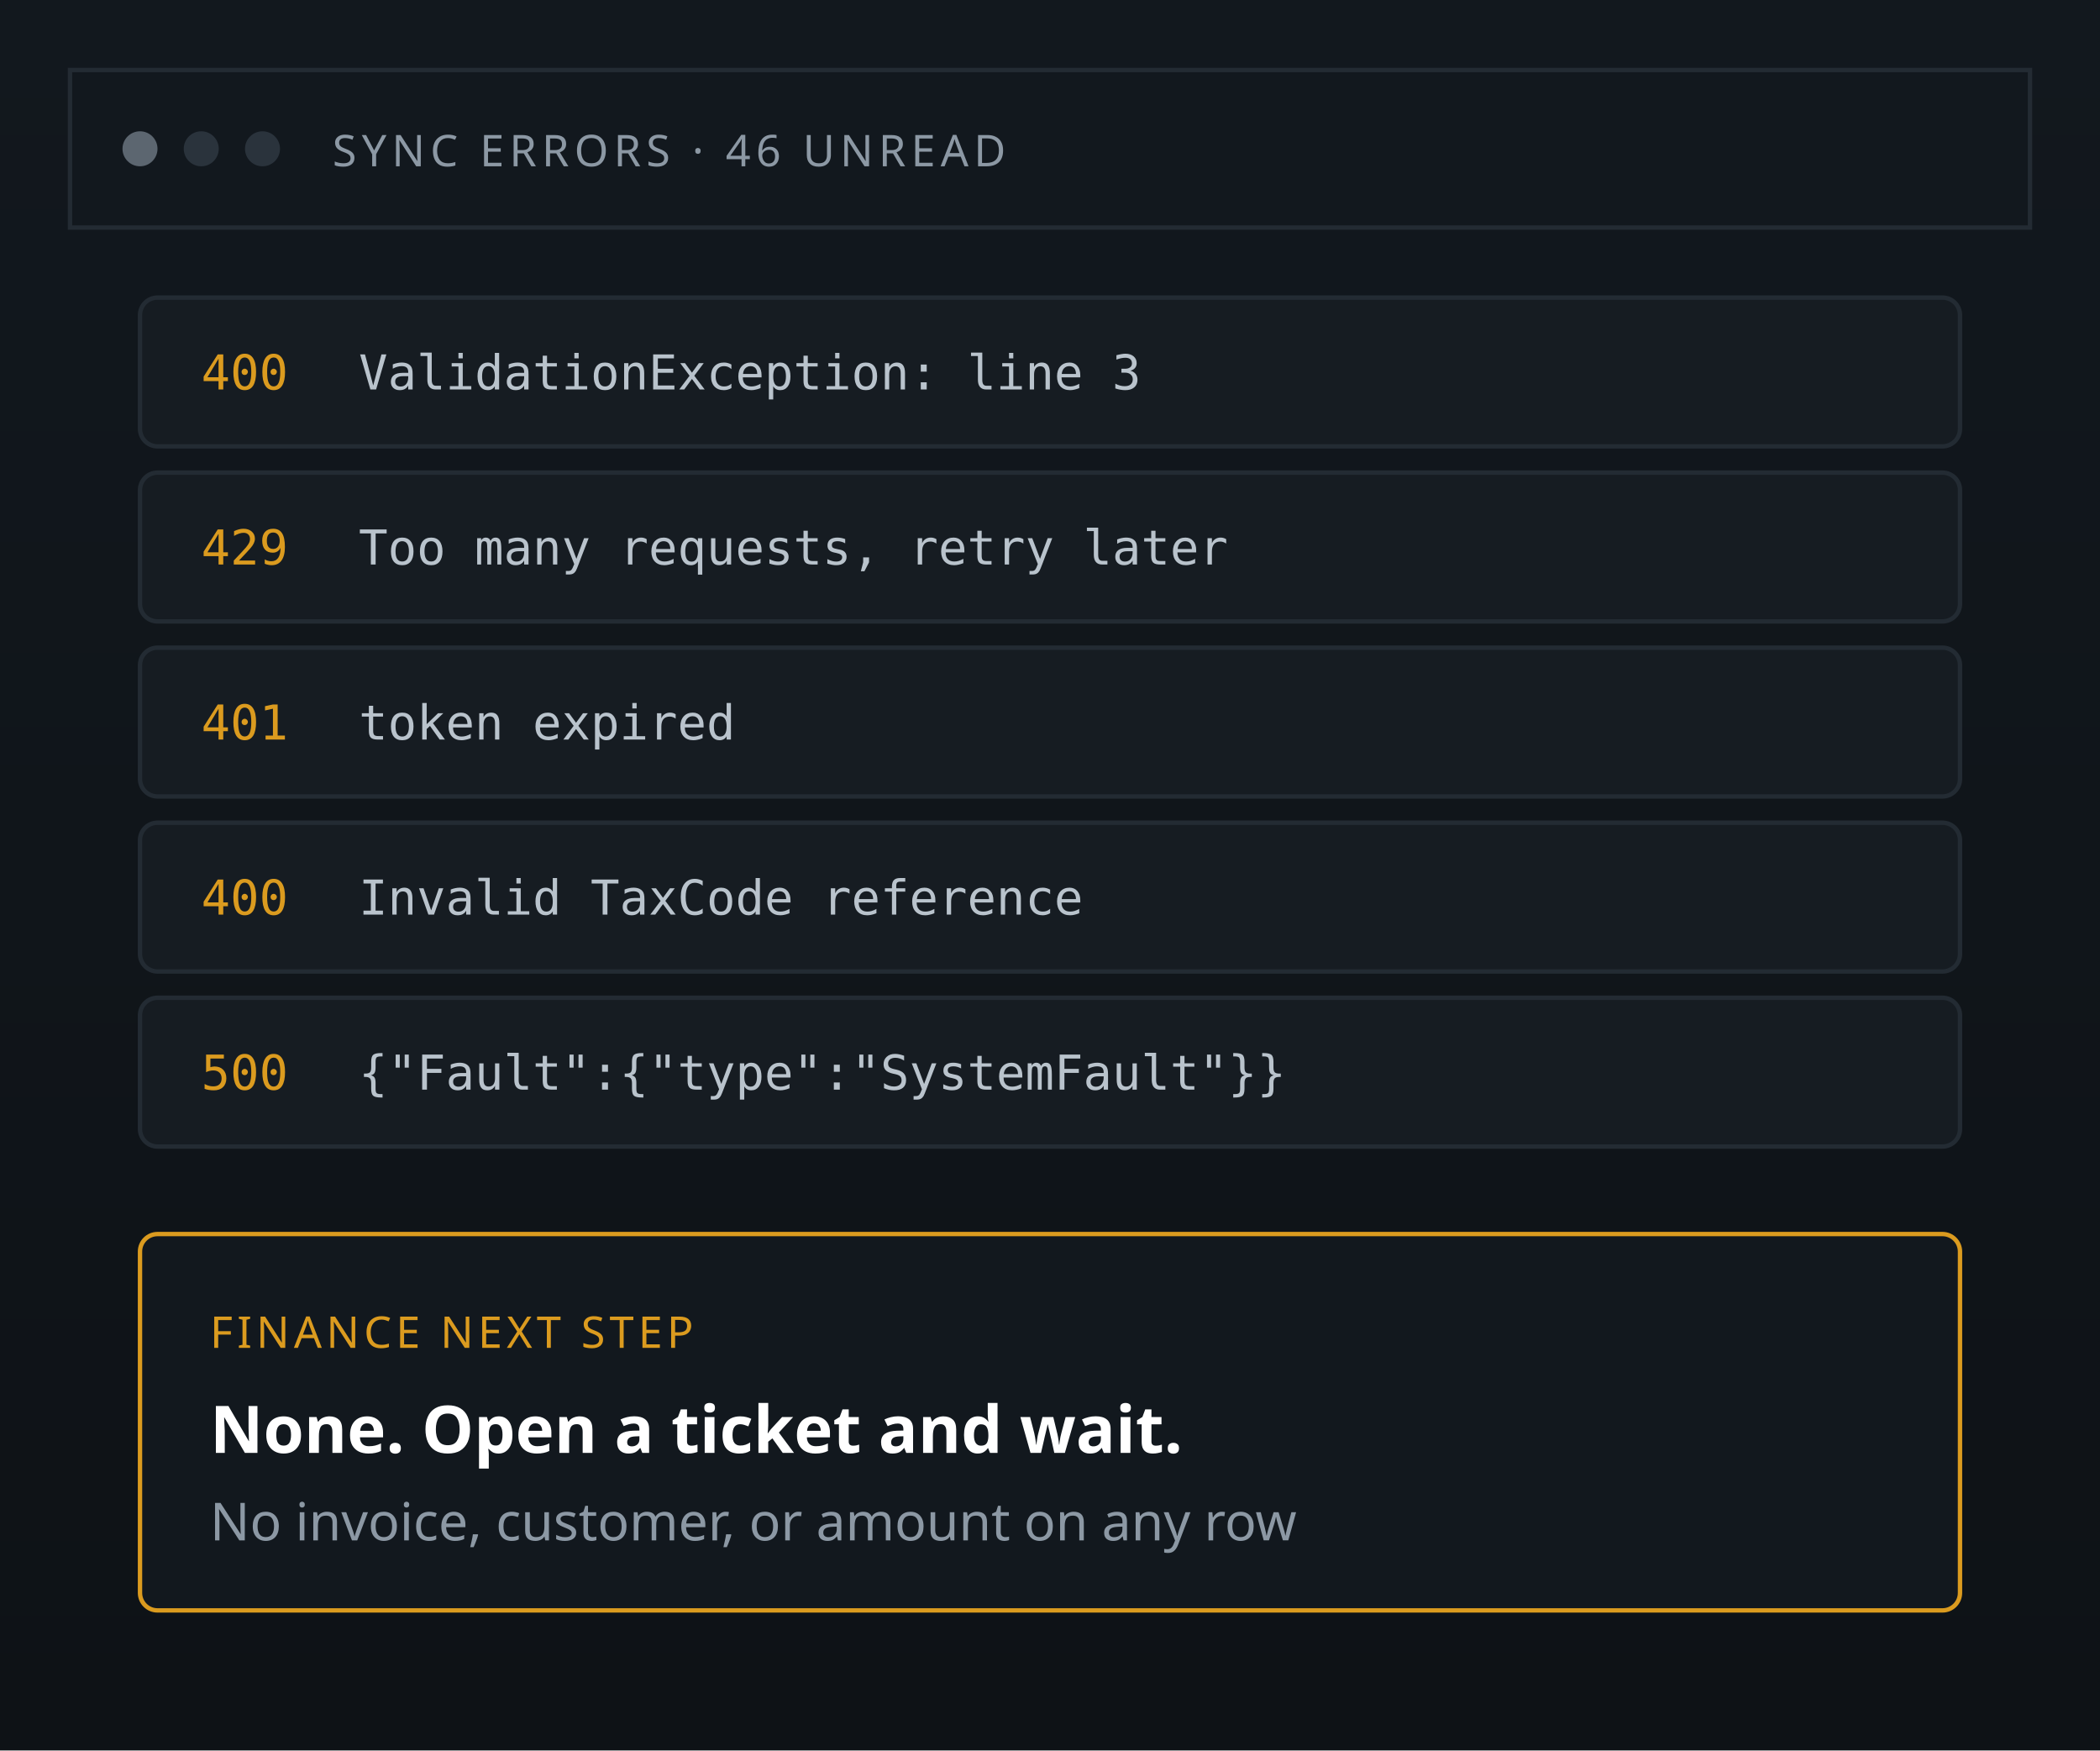
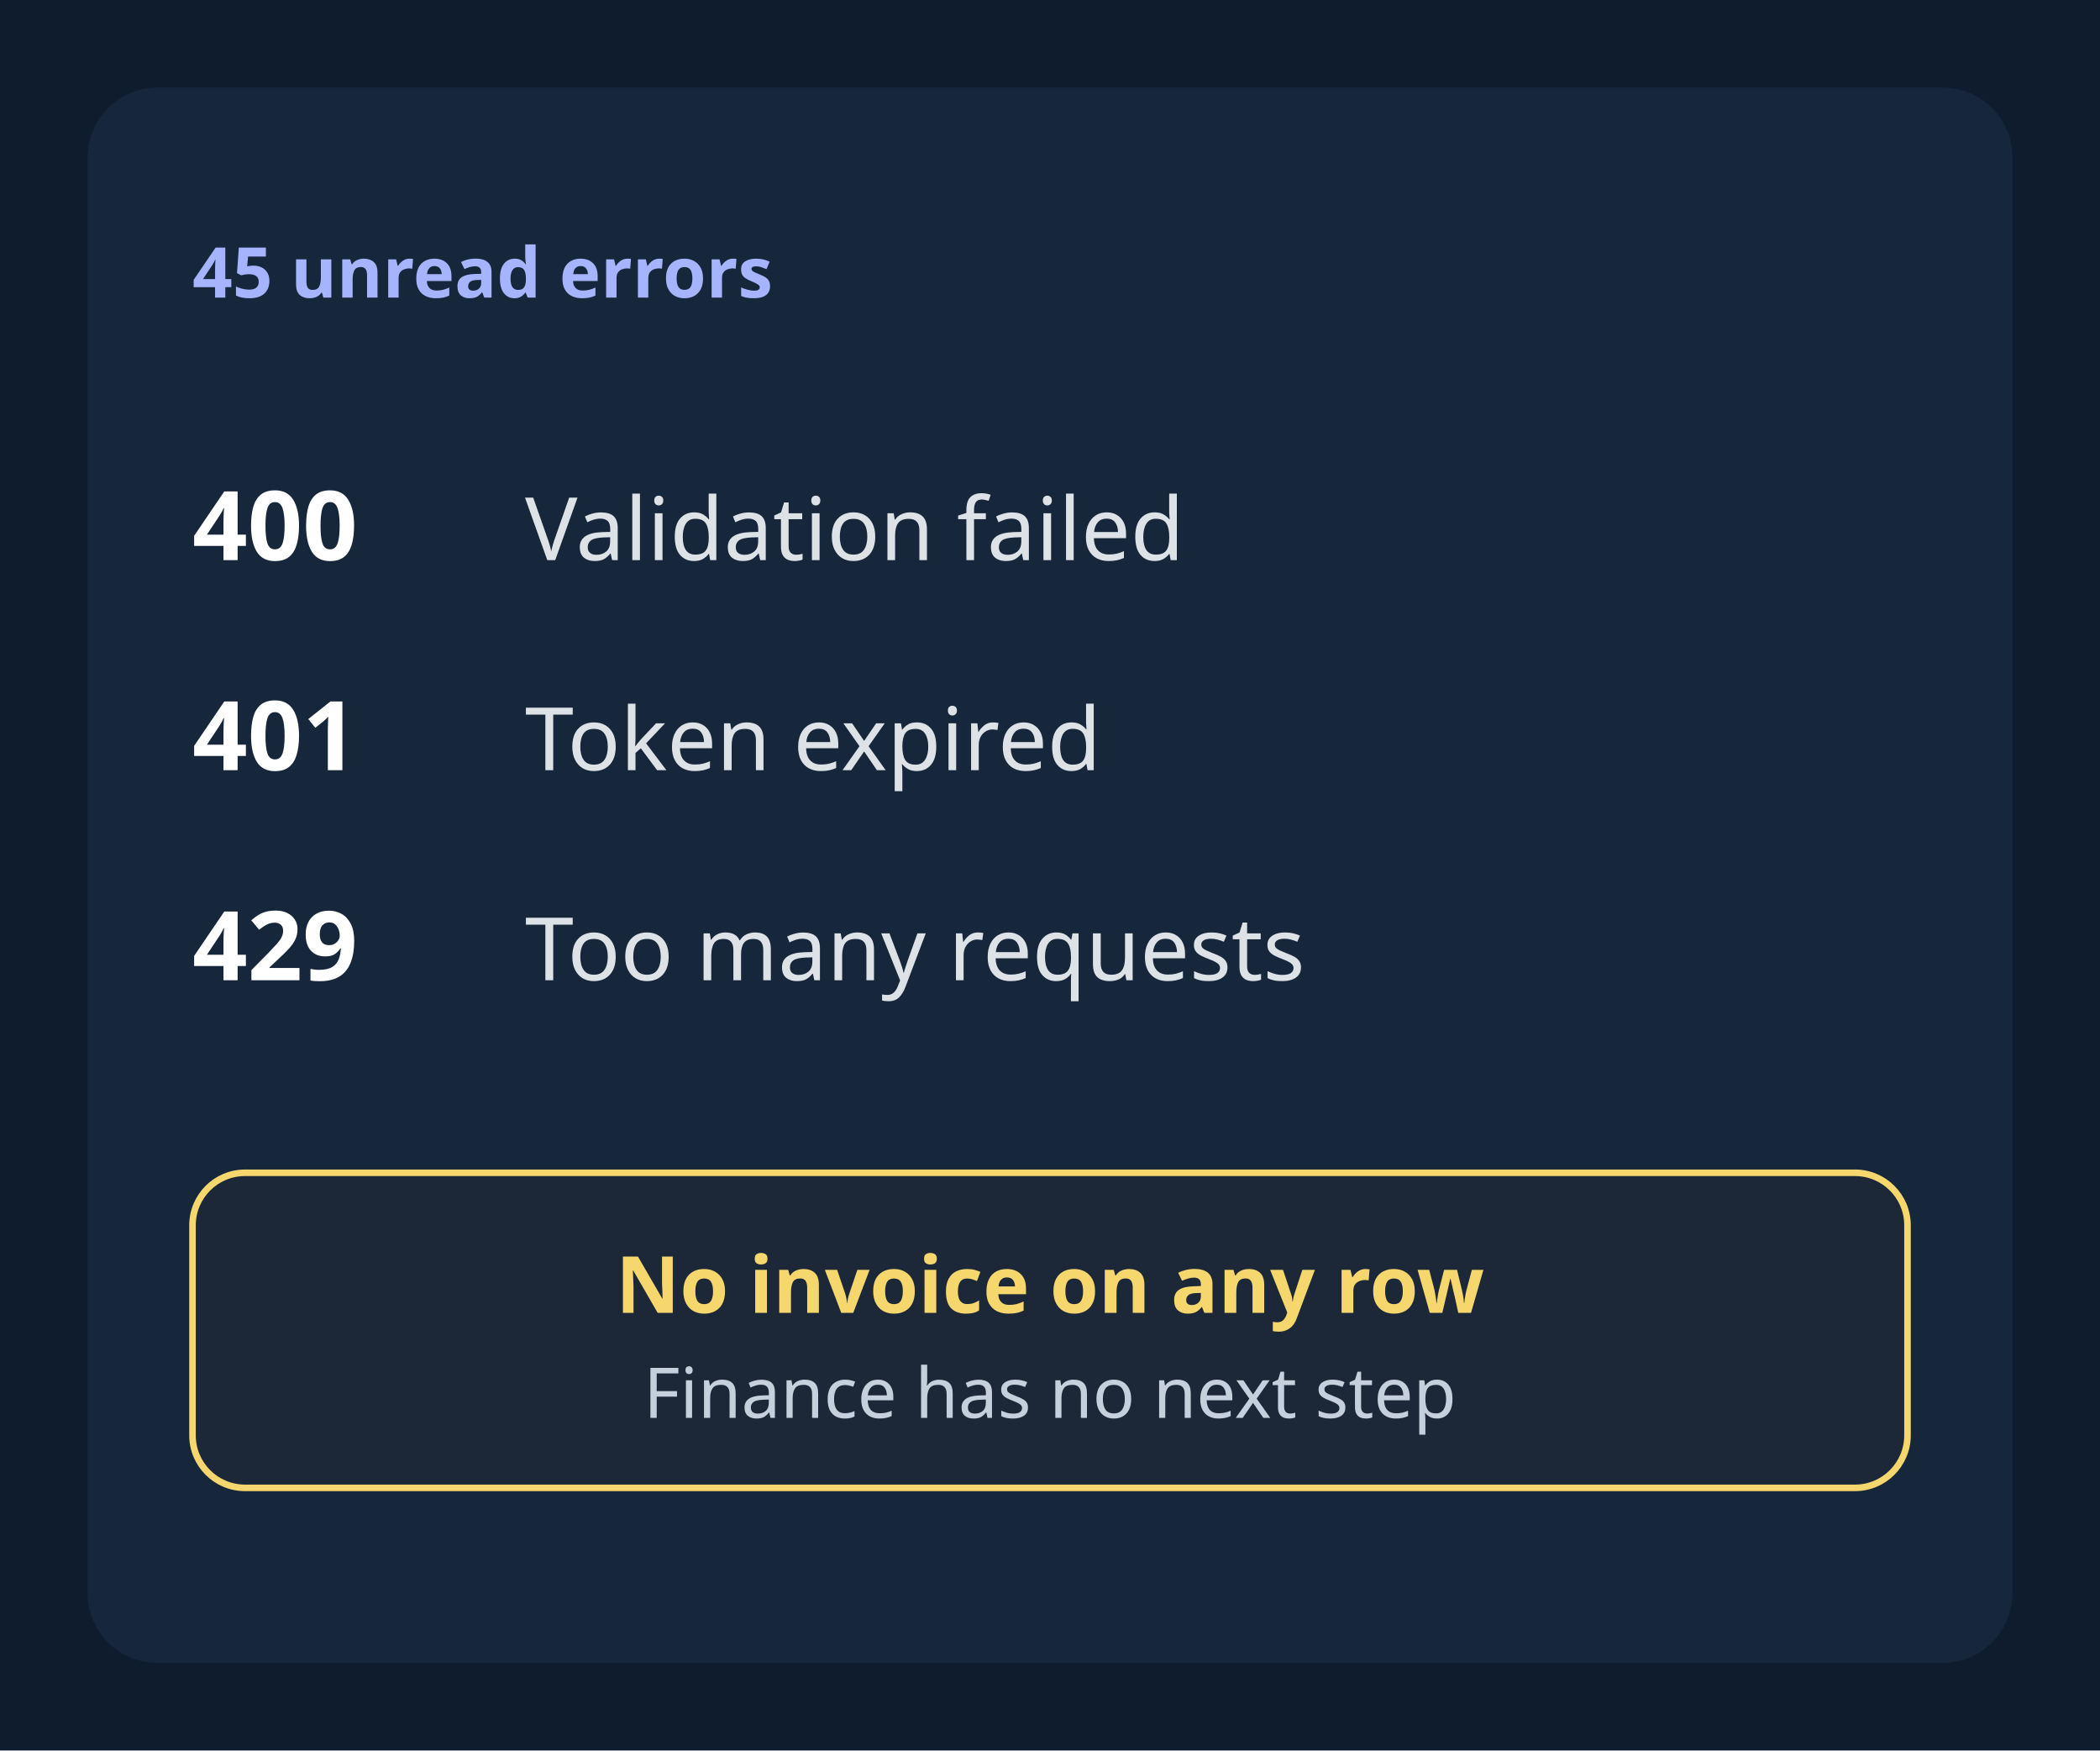
- <svg xmlns="http://www.w3.org/2000/svg" viewBox="0 0 480 400" width="480" height="400" role="img" aria-label="Illustration: an error log of raw API messages that finance cannot act on">
-   <defs>
-     <linearGradient id="e-bg" x1="0" y1="0" x2="0" y2="1">
-       <stop offset="0%" stop-color="#12181E" />
-       <stop offset="100%" stop-color="#0E1216" />
-     </linearGradient>
-   </defs>
-   <g font-family="Figtree,system-ui,sans-serif">
-     <rect width="480" height="400" fill="url(#e-bg)" />
-     <rect x="16" y="16" width="448" height="36" fill="#12181E" stroke="#232B33" />
-     <circle cx="32" cy="34" r="4" fill="#5C6670" />
-     <circle cx="46" cy="34" r="4" fill="#2A333C" />
-     <circle cx="60" cy="34" r="4" fill="#2A333C" />
-     <text x="76" y="38" fill="#8C98A4" font-size="10" letter-spacing=".12em">SYNC ERRORS · 46 UNREAD</text>
-     <g font-family="ui-monospace,SFMono-Regular,Consolas,monospace" font-size="11">
-       <rect x="32" y="68" width="416" height="34" rx="4" fill="#161C22" stroke="#232B33" />
-       <text x="46" y="89" fill="#DB9B1F">400</text>
-       <text x="82" y="89" fill="#B9C3CC">ValidationException: line 3</text>
-       <rect x="32" y="108" width="416" height="34" rx="4" fill="#161C22" stroke="#232B33" />
-       <text x="46" y="129" fill="#DB9B1F">429</text>
-       <text x="82" y="129" fill="#B9C3CC">Too many requests, retry later</text>
-       <rect x="32" y="148" width="416" height="34" rx="4" fill="#161C22" stroke="#232B33" />
-       <text x="46" y="169" fill="#DB9B1F">401</text>
-       <text x="82" y="169" fill="#B9C3CC">token expired</text>
-       <rect x="32" y="188" width="416" height="34" rx="4" fill="#161C22" stroke="#232B33" />
-       <text x="46" y="209" fill="#DB9B1F">400</text>
-       <text x="82" y="209" fill="#B9C3CC">Invalid TaxCode reference</text>
-       <rect x="32" y="228" width="416" height="34" rx="4" fill="#161C22" stroke="#232B33" />
-       <text x="46" y="249" fill="#DB9B1F">500</text>
-       <text x="82" y="249" fill="#B9C3CC">{"Fault":{"type":"SystemFault"}}</text>
-     </g>
-     <rect x="32" y="282" width="416" height="86" rx="4" fill="#12181E" stroke="#DB9B1F" />
-     <text x="48" y="308" fill="#DB9B1F" font-size="10" letter-spacing=".1em">FINANCE NEXT STEP</text>
-     <text x="48" y="332" fill="#FFFFFF" font-size="15" font-weight="700">None. Open a ticket and wait.</text>
-     <text x="48" y="352" fill="#8C98A4" font-size="12">No invoice, customer, or amount on any row</text>
-   </g>
+ <svg xmlns="http://www.w3.org/2000/svg" viewBox="0 0 480 400" width="480" height="400" role="img" aria-label="Raw API errors with no invoice and no next step for finance">
+   <rect width="480" height="400" fill="#0F1C2E" />
+   <rect x="20" y="20" width="440" height="360" rx="16" fill="#16263B" />
+   <text x="44" y="68" fill="#A5B4FC" font-family="Figtree,system-ui,sans-serif" font-size="16" font-weight="700">45 unread errors</text>
+   <text x="44" y="128" fill="#FFFFFF" font-family="Figtree,system-ui,sans-serif" font-size="22" font-weight="700">400</text>
+   <text x="120" y="128" fill="#DDE2E7" font-family="Figtree,system-ui,sans-serif" font-size="20">Validation failed</text>
+   <text x="44" y="176" fill="#FFFFFF" font-family="Figtree,system-ui,sans-serif" font-size="22" font-weight="700">401</text>
+   <text x="120" y="176" fill="#DDE2E7" font-family="Figtree,system-ui,sans-serif" font-size="20">Token expired</text>
+   <text x="44" y="224" fill="#FFFFFF" font-family="Figtree,system-ui,sans-serif" font-size="22" font-weight="700">429</text>
+   <text x="120" y="224" fill="#DDE2E7" font-family="Figtree,system-ui,sans-serif" font-size="20">Too many requests</text>
+   <rect x="44" y="268" width="392" height="72" rx="12" fill="#1C2838" stroke="#F5D76E" stroke-width="1.5" />
+   <text x="240" y="300" text-anchor="middle" fill="#F5D76E" font-family="Figtree,system-ui,sans-serif" font-size="18" font-weight="700">No invoice on any row</text>
+   <text x="240" y="324" text-anchor="middle" fill="#C5D0DC" font-family="Figtree,system-ui,sans-serif" font-size="16">Finance has no next step</text>
</svg>
